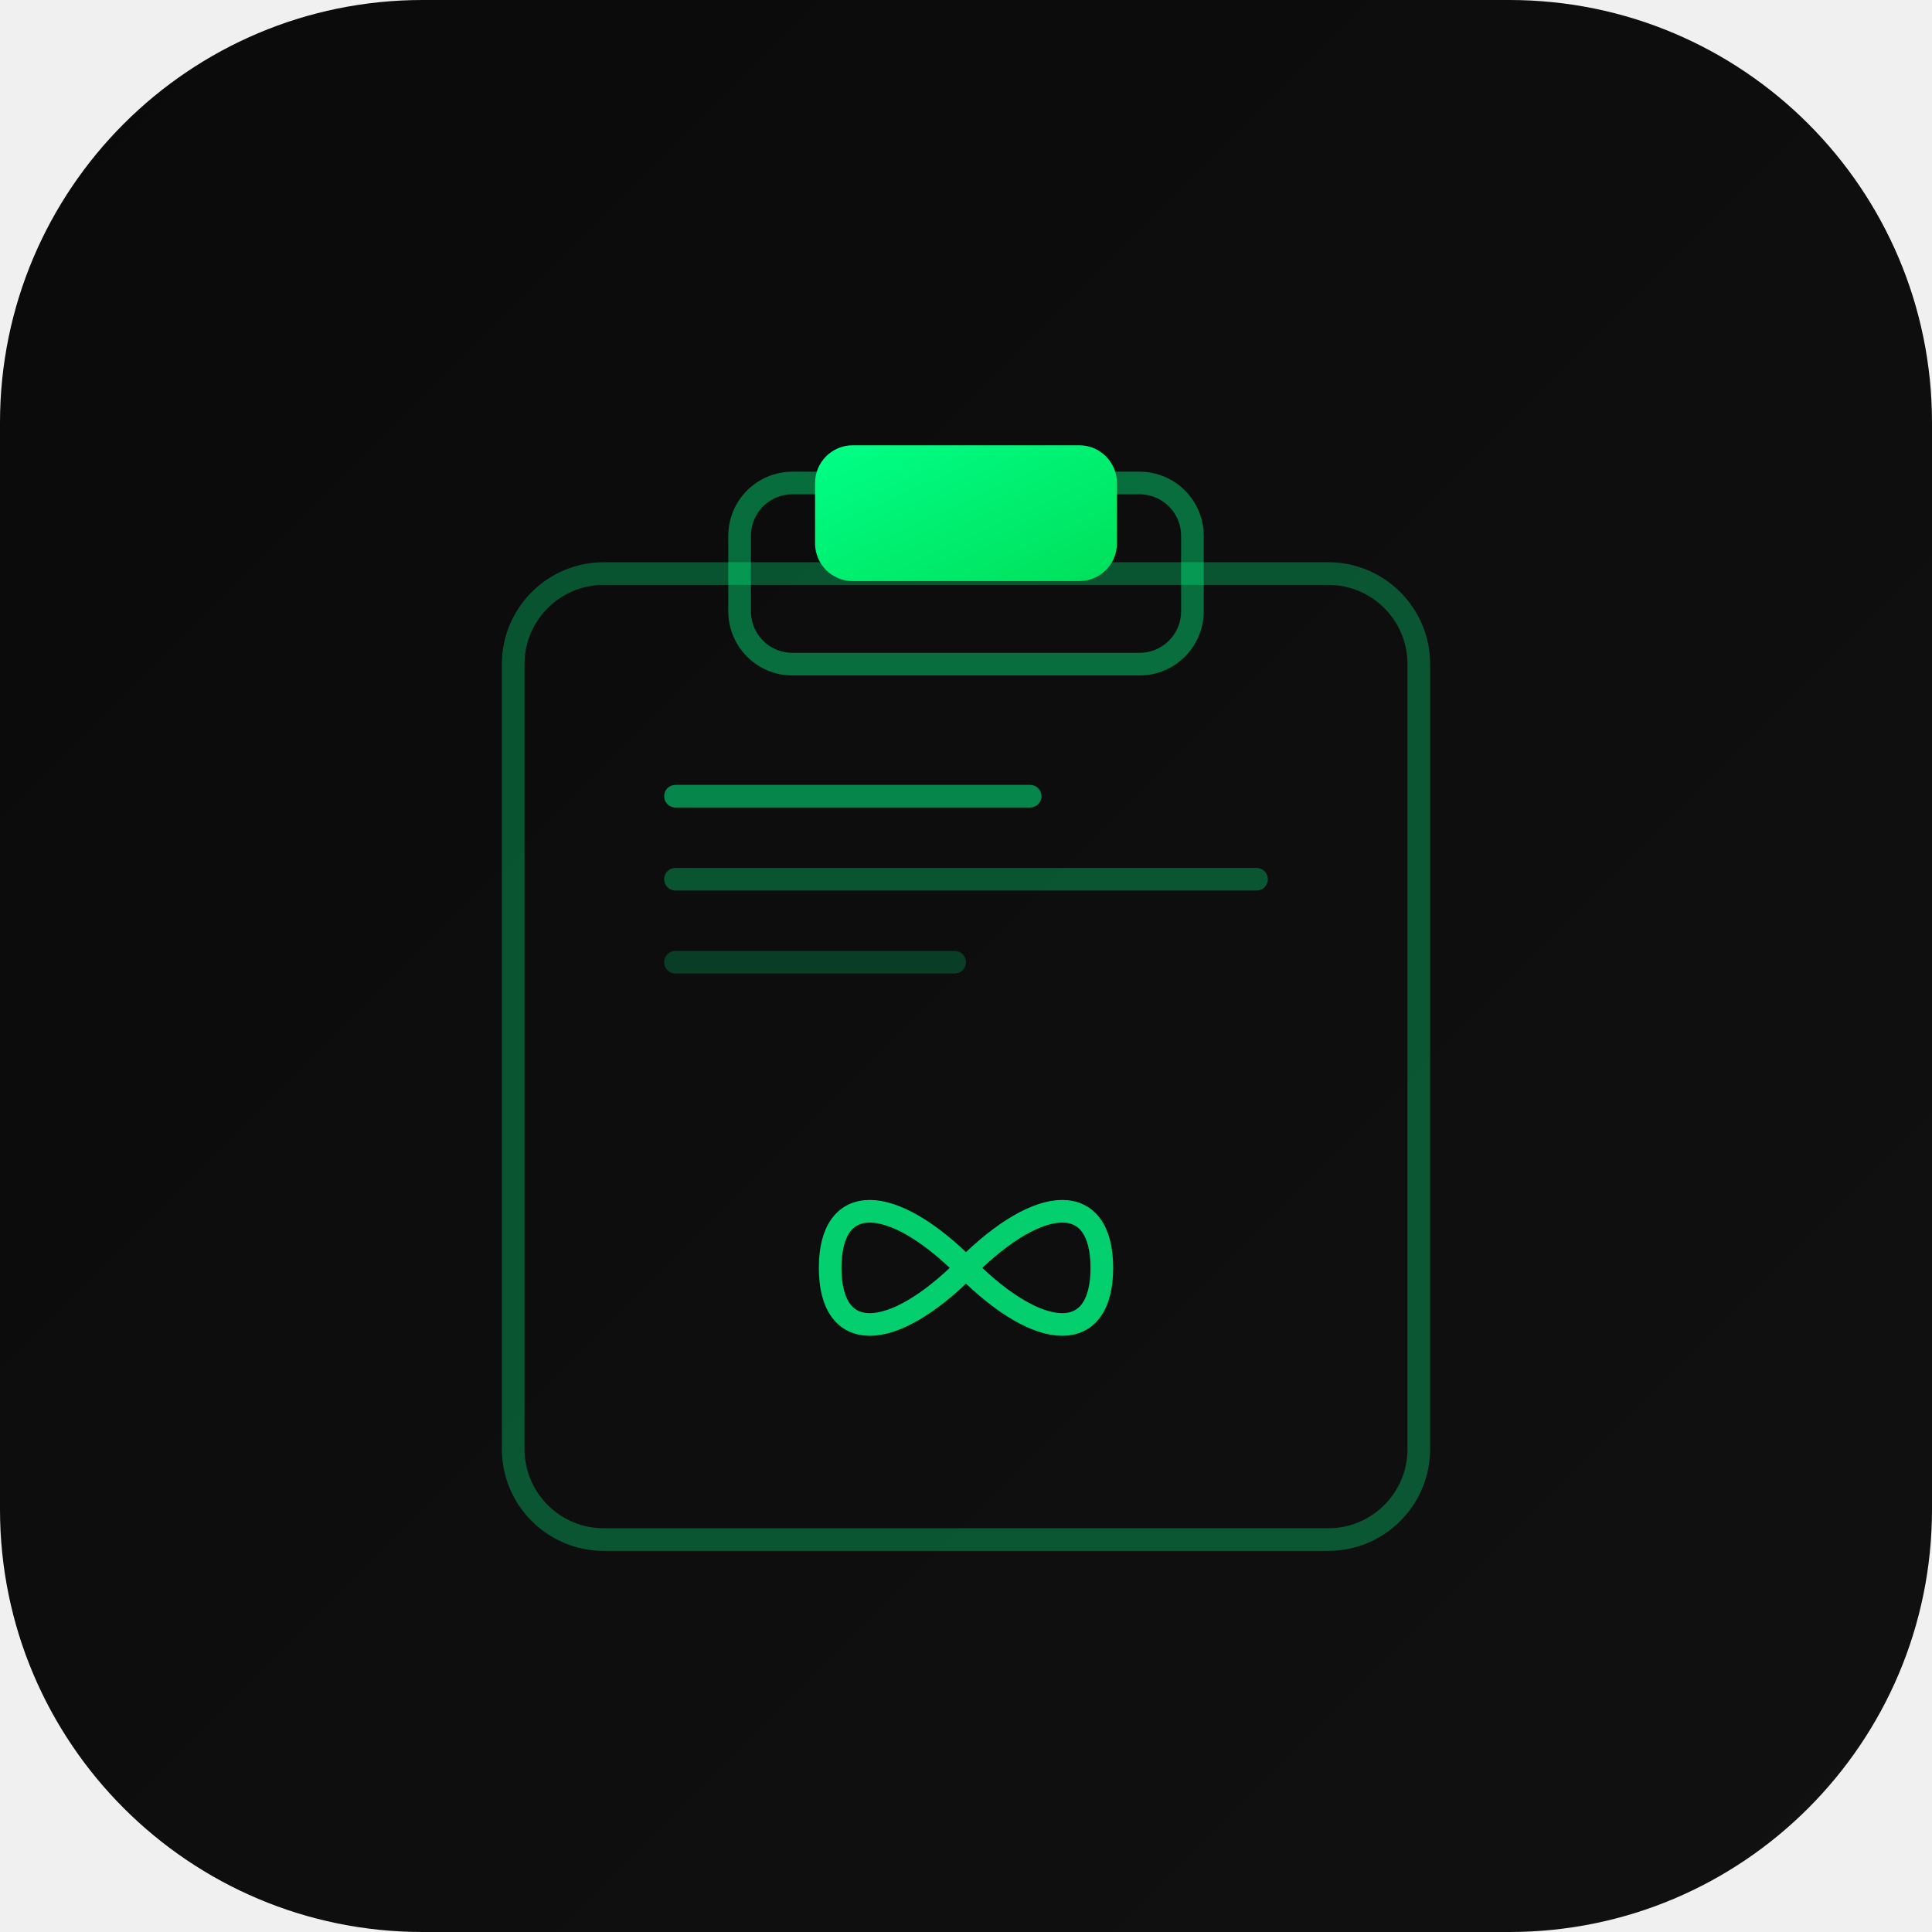
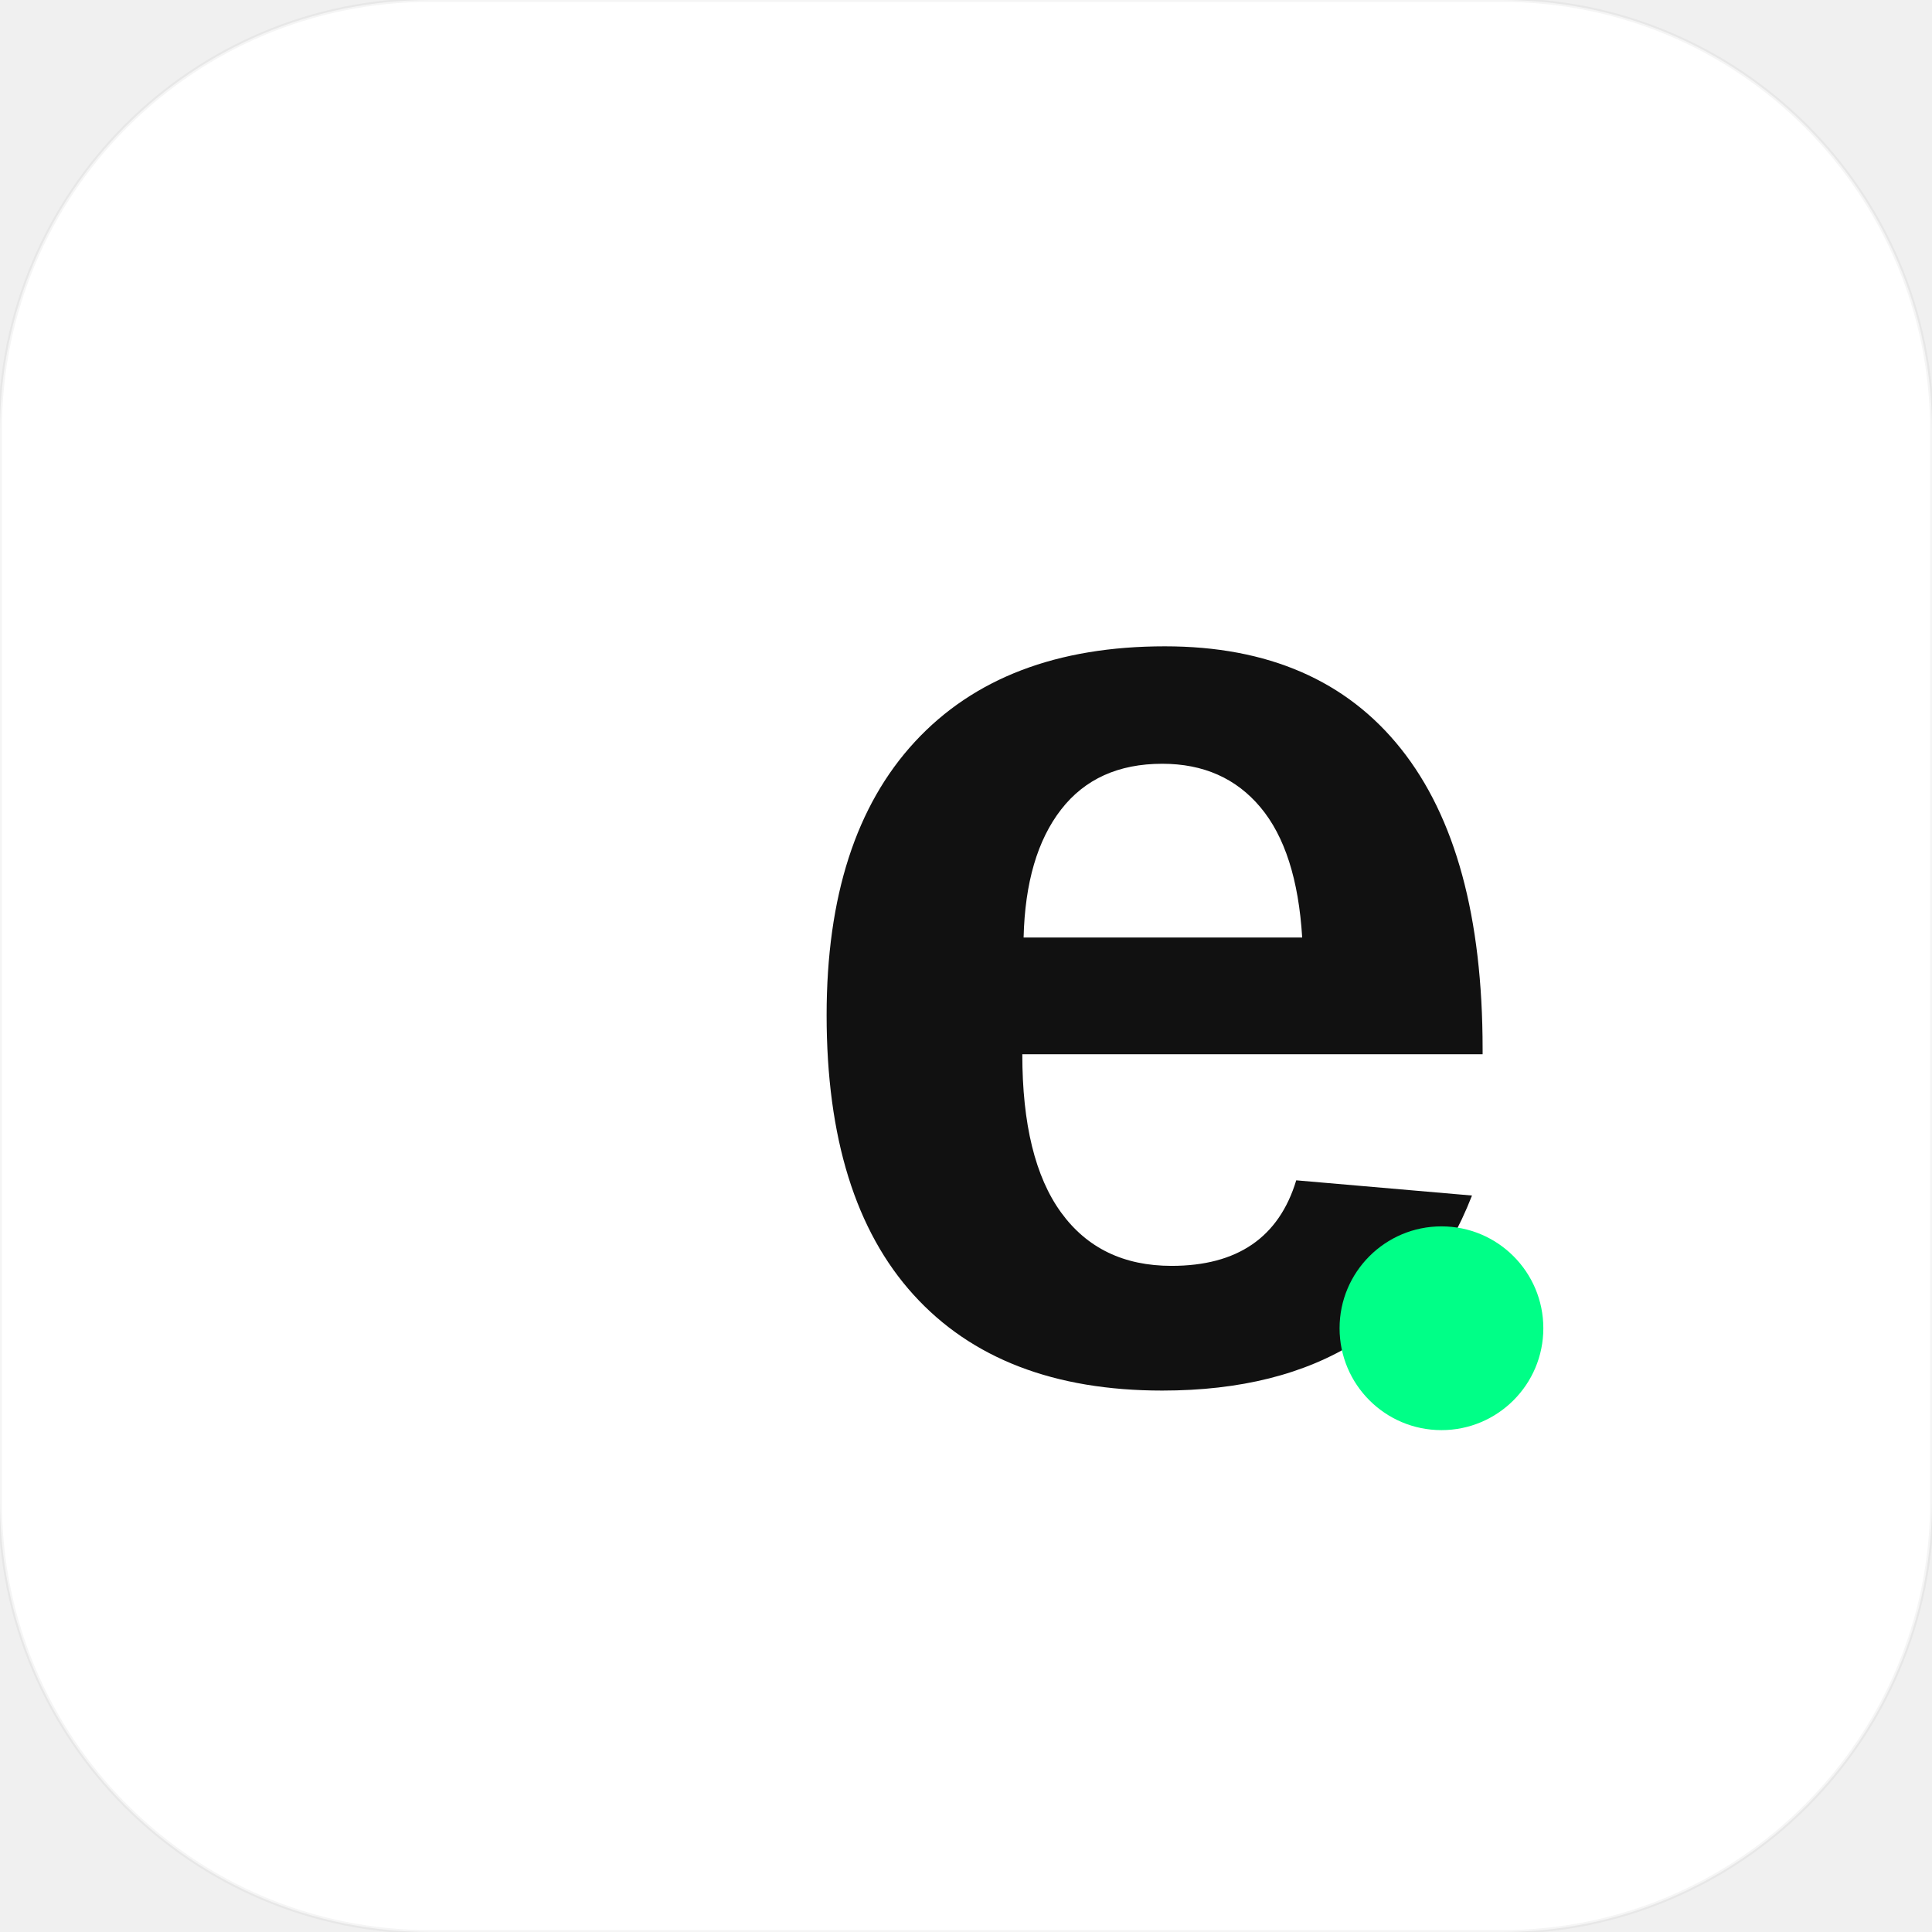
- <svg xmlns="http://www.w3.org/2000/svg" viewBox="0 0 512 512">
-   <defs>
-     <linearGradient id="bg" x1="0%" y1="0%" x2="100%" y2="100%">
-       <stop offset="0%" style="stop-color:#0a0a0a" />
-       <stop offset="100%" style="stop-color:#111111" />
-     </linearGradient>
-     <linearGradient id="glow" x1="0%" y1="0%" x2="100%" y2="100%">
-       <stop offset="0%" style="stop-color:#00ff87" />
-       <stop offset="100%" style="stop-color:#00e05a" />
-     </linearGradient>
-   </defs>
-   <rect width="512" height="512" rx="112" fill="url(#bg)" />
-   <rect x="136" y="152" width="240" height="256" rx="24" fill="none" stroke="#00ff87" stroke-width="6" opacity="0.3" />
-   <rect x="196" y="128" width="120" height="48" rx="14" fill="none" stroke="#00ff87" stroke-width="6" opacity="0.4" />
-   <rect x="216" y="118" width="80" height="36" rx="10" fill="url(#glow)" />
-   <rect x="176" y="208" width="100" height="6" rx="3" fill="#00ff87" opacity="0.5" />
-   <rect x="176" y="230" width="160" height="6" rx="3" fill="#00ff87" opacity="0.3" />
-   <rect x="176" y="252" width="80" height="6" rx="3" fill="#00ff87" opacity="0.2" />
-   <g transform="translate(256, 336)" fill="none" stroke="#00ff87" stroke-width="6" stroke-linecap="round" opacity="0.8">
-     <path d="M-36,0 C-36,-20 -20,-20 0,0 C20,20 36,20 36,0 C36,-20 20,-20 0,0 C-20,20 -36,20 -36,0 Z" />
-   </g>
+ <svg xmlns="http://www.w3.org/2000/svg" viewBox="0 0 512 512" width="512" height="512">
+   <rect width="512" height="512" rx="114" fill="#ffffff" />
+   <rect width="512" height="512" rx="114" fill="none" stroke="#000" stroke-width="1" opacity="0.04" />
+   <text x="205" y="365" font-family="-apple-system, SF Pro Display, Helvetica Neue, Arial, sans-serif" font-size="360" font-weight="900" fill="#111111">e</text>
+   <circle cx="382" cy="352" r="27" fill="#00ff87" />
</svg>
